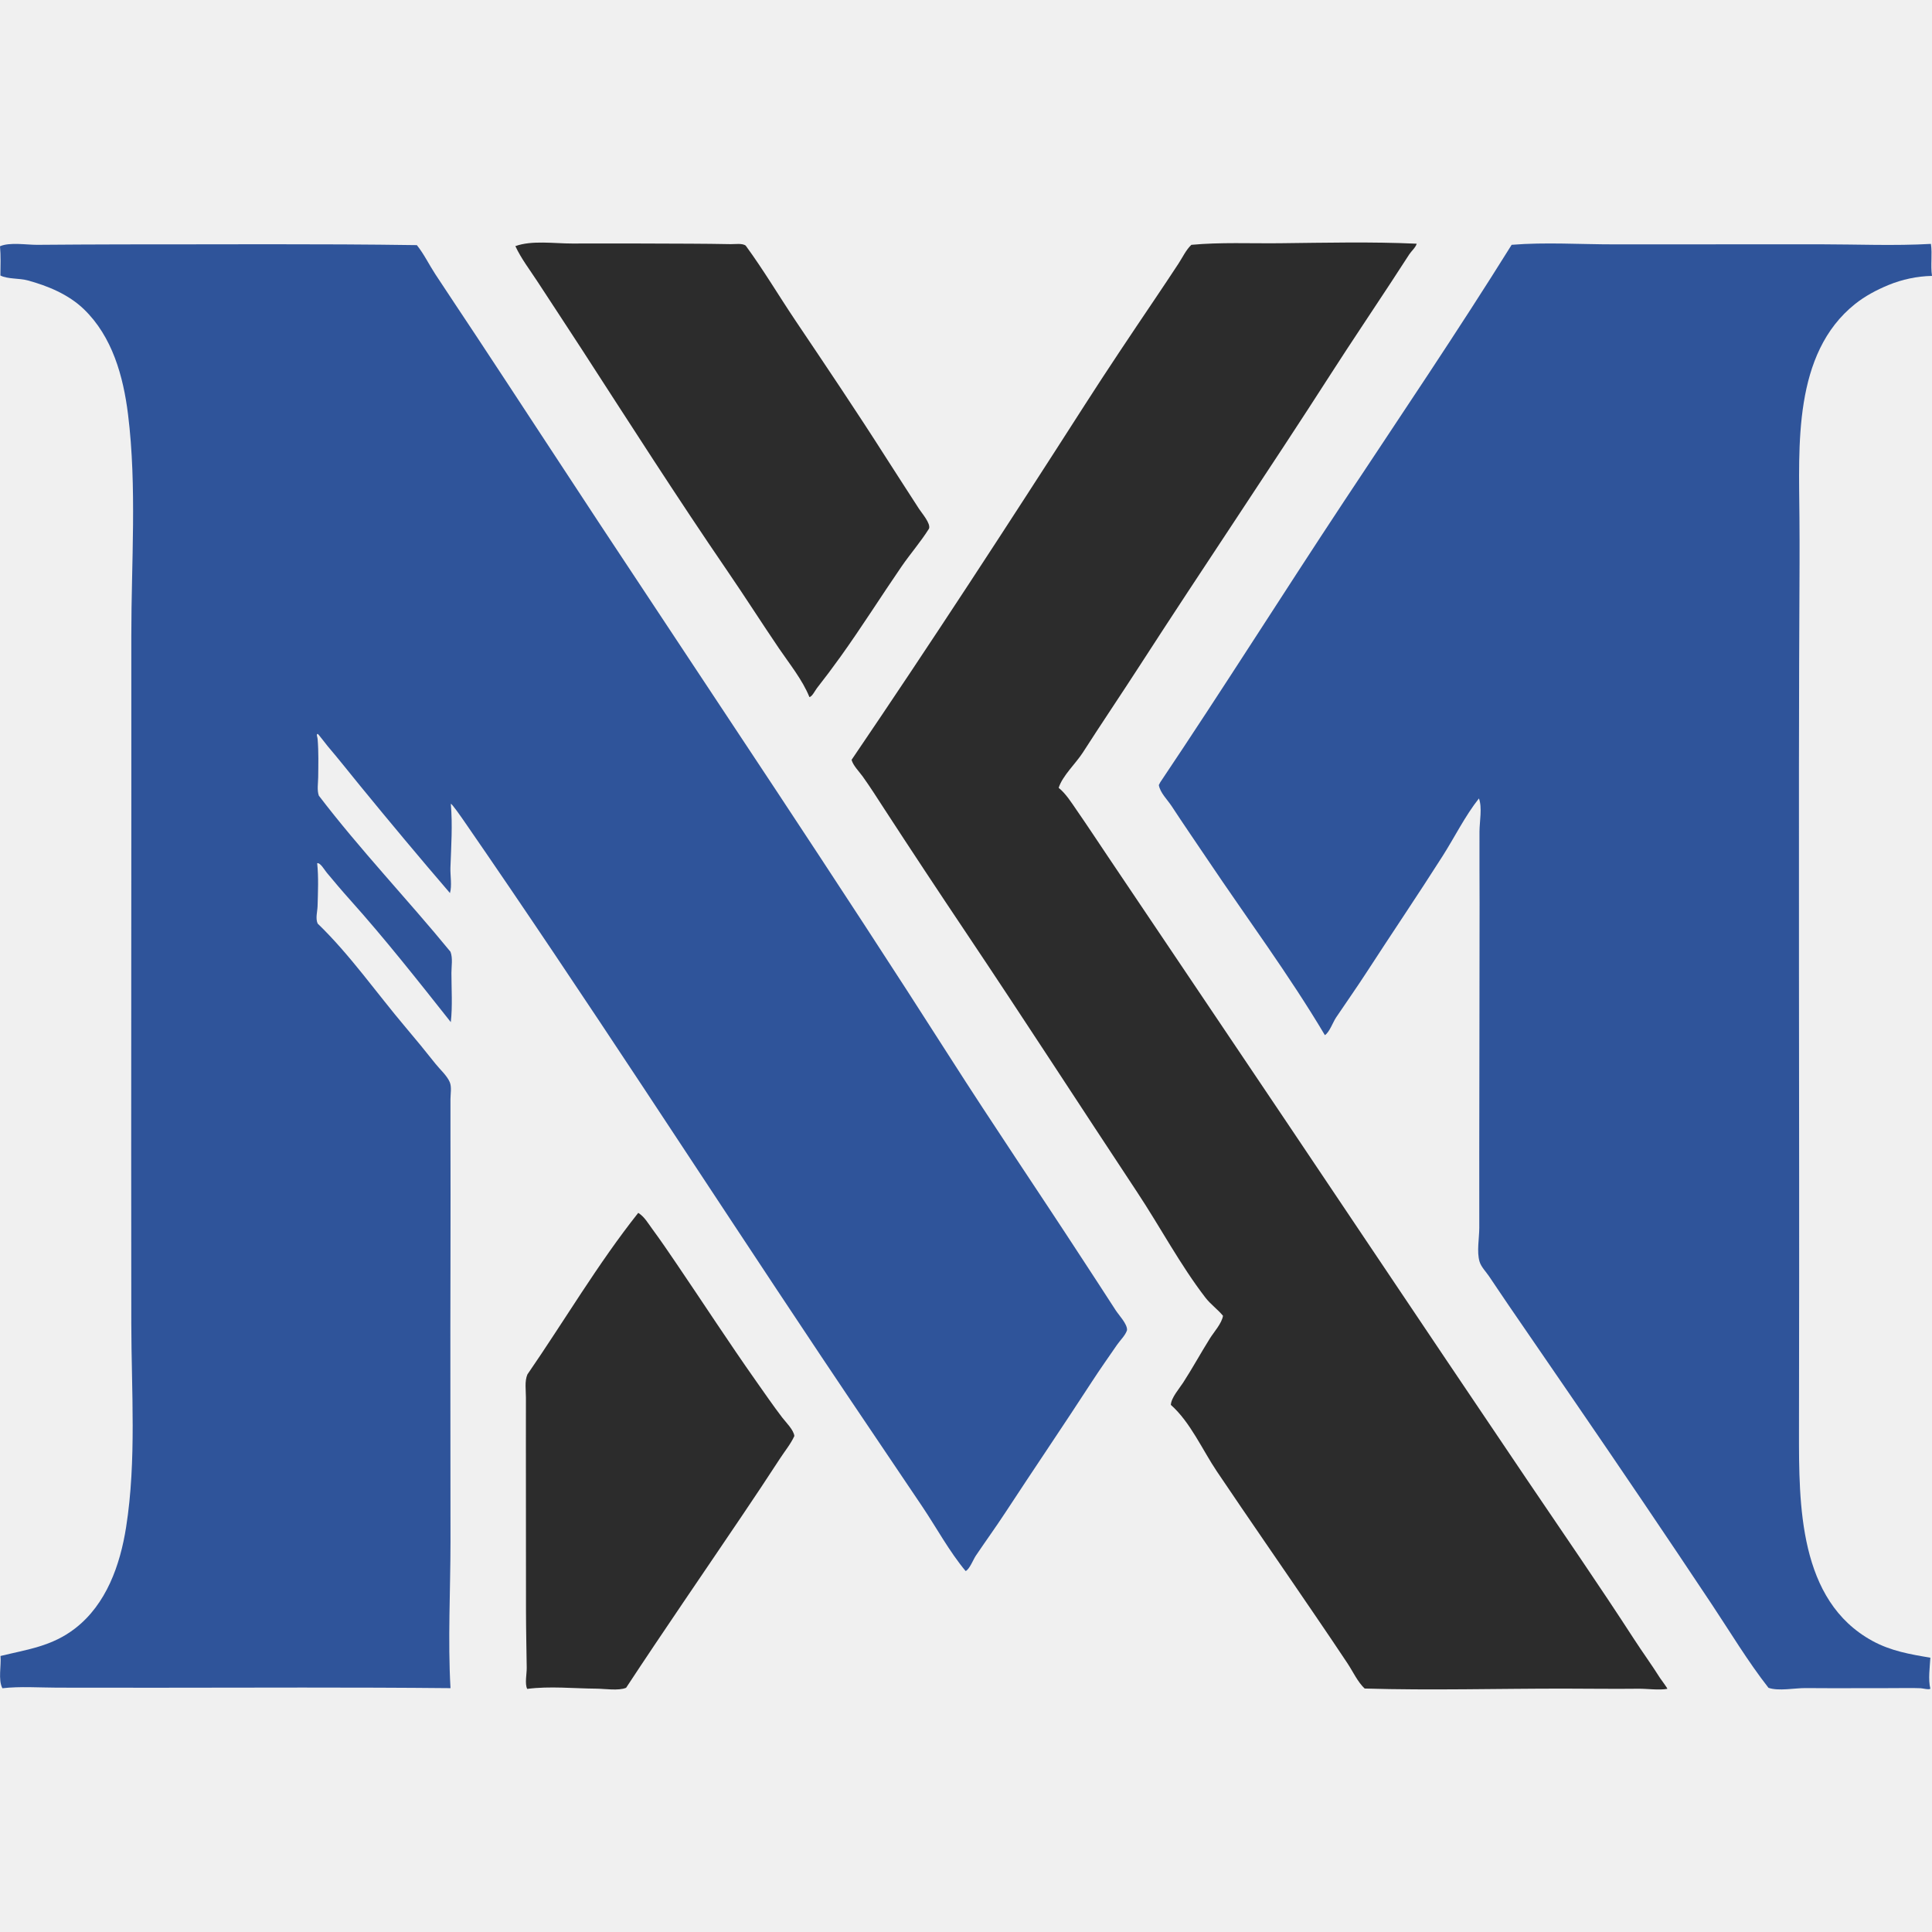
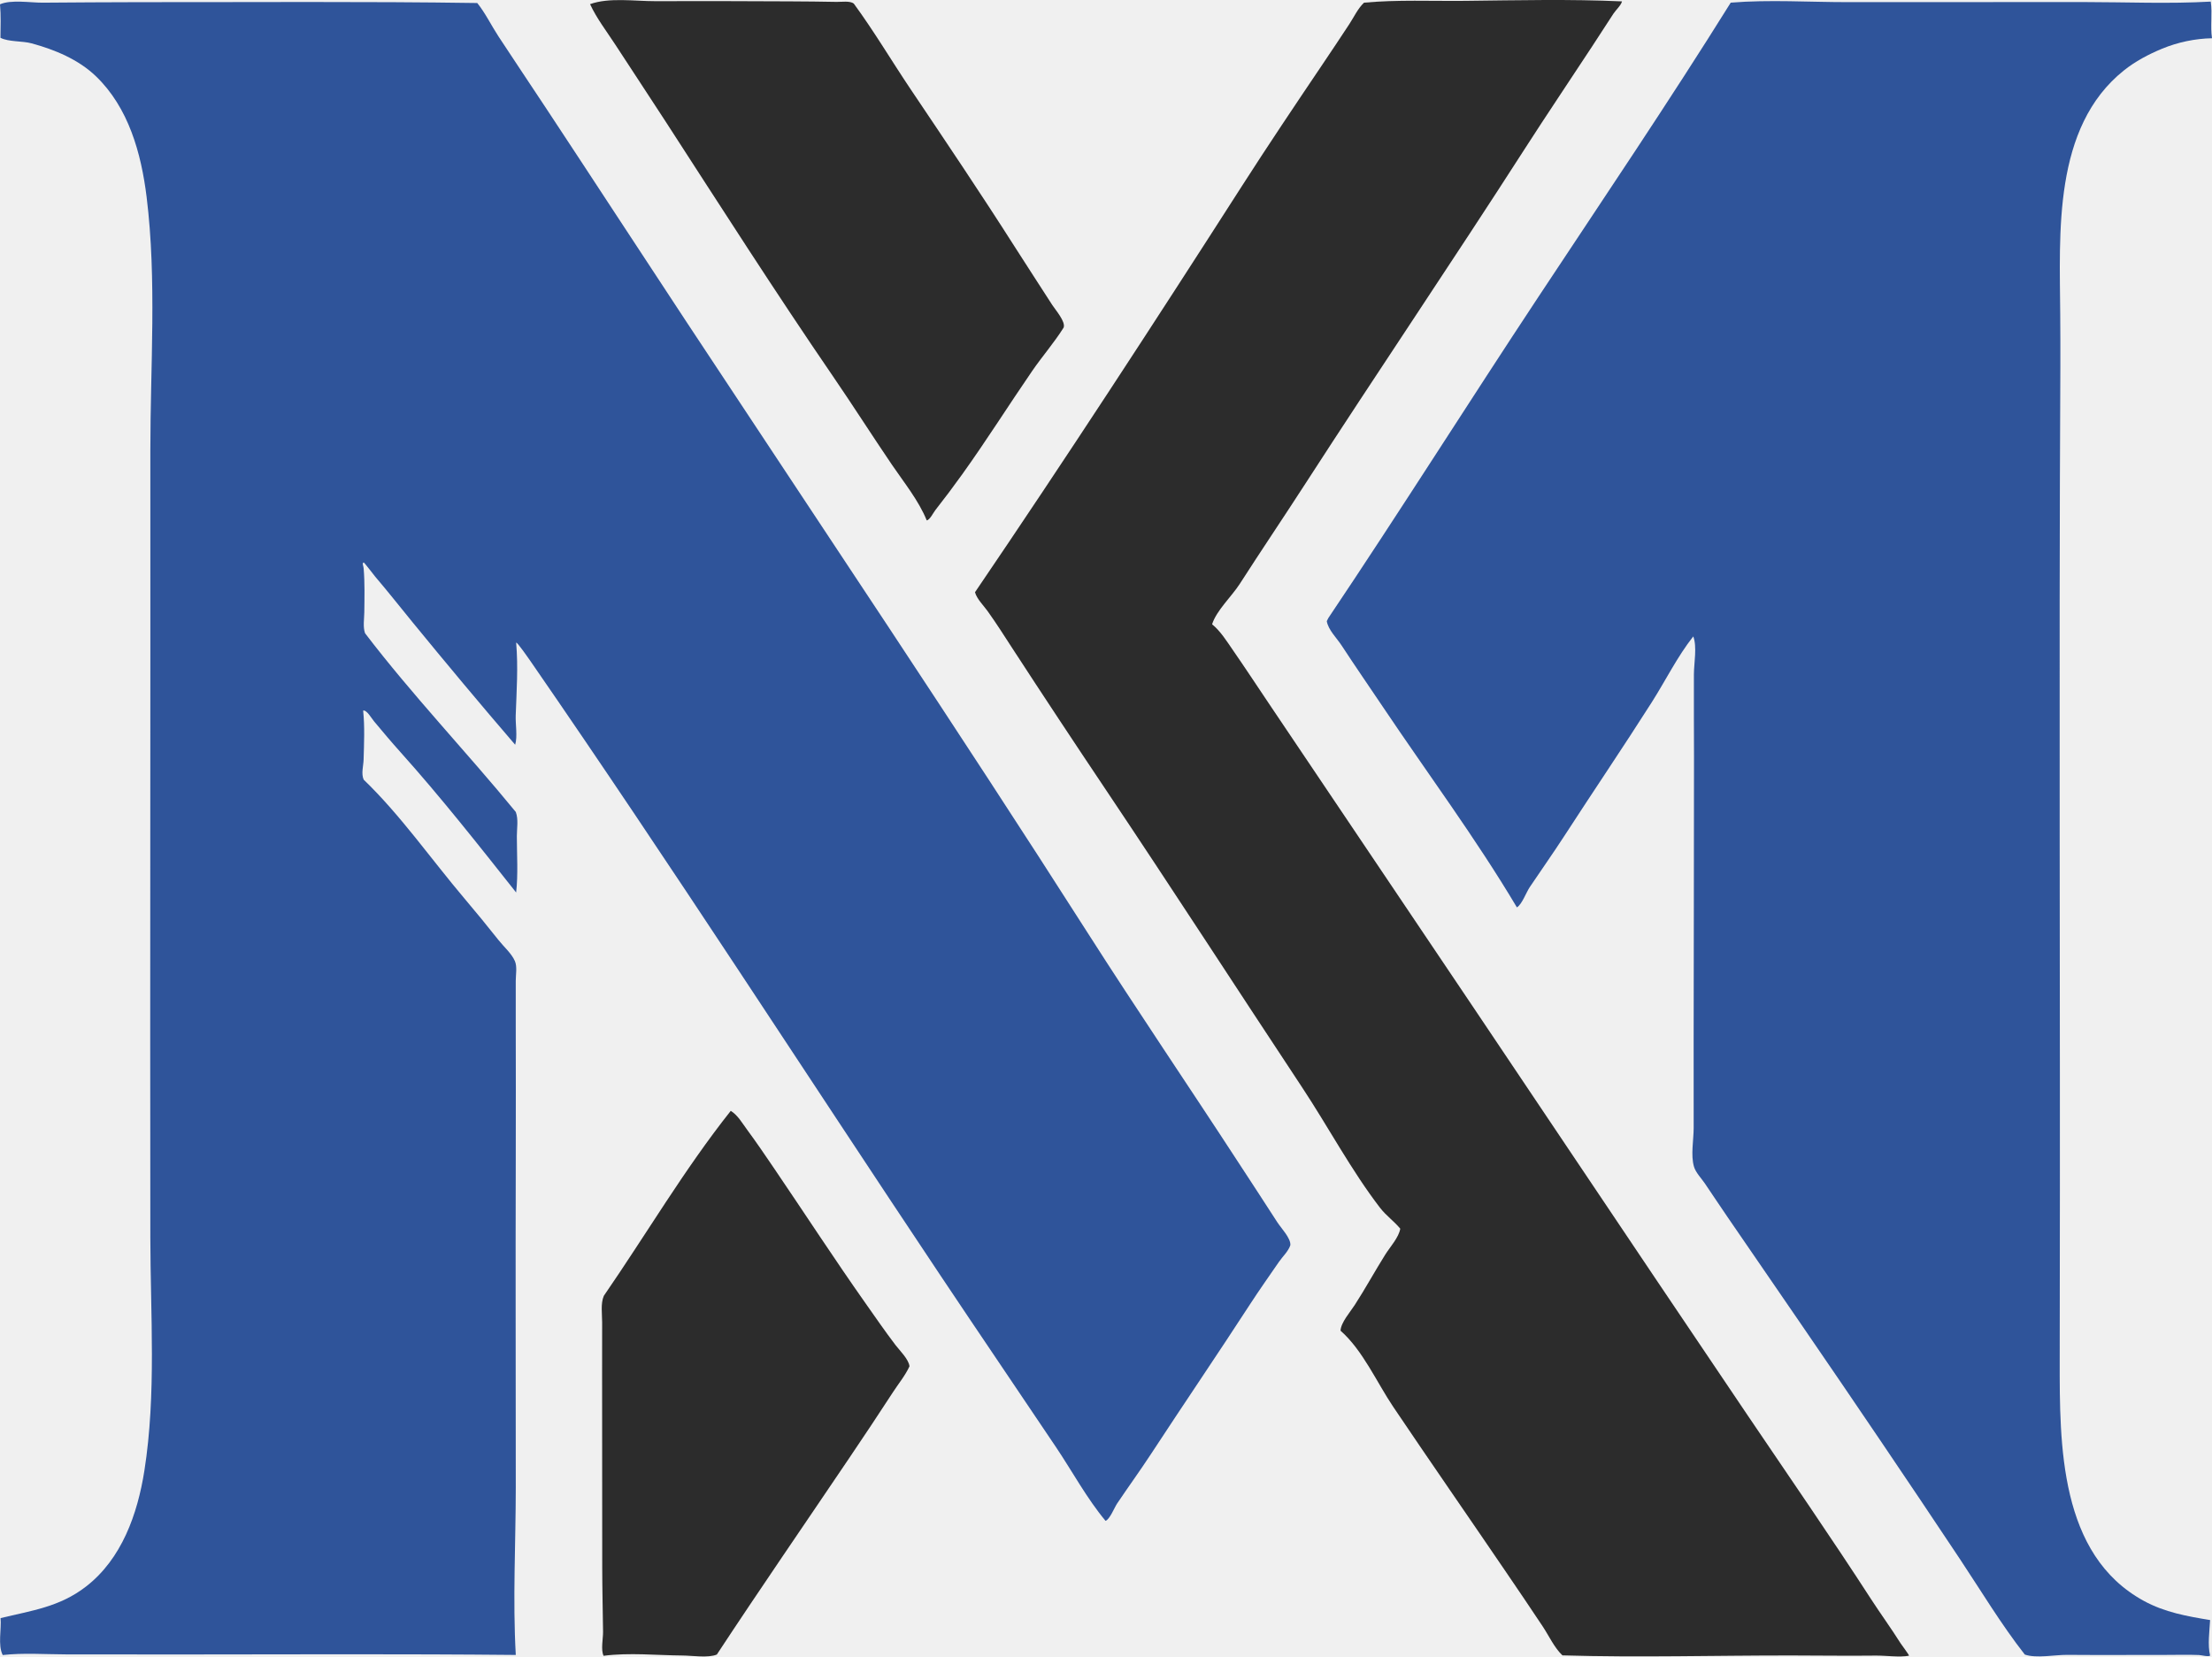
- <svg xmlns="http://www.w3.org/2000/svg" version="1.1" width="1000" height="1000">
-   <style>
-     #light-icon {
-       display: inline;
-     }
-     #dark-icon {
-       display: none;
-     }
- 
-     @media (prefers-color-scheme: dark) {
-       #light-icon {
-         display: none;
-       }
-       #dark-icon {
-         display: inline;
-       }
-     }
-   </style>
-   <g id="light-icon">
-     <svg version="1.1" width="1000" height="1000">
-       <g>
-         <g transform="matrix(0.2528296,0,0,0.2528296,0,125.5155)">
-           <svg version="1.1" shape-rendering="geometricPrecision" width="3955.233" height="2962.347" viewBox="0 0 509.236 381.402" id="svg12">
-             <defs id="defs12" />
-             <g id="g1">
-               <path d="M 1.5400002e-7,0.995 C 2.526,-0.134 7.018,0.63 9.796,0.616 17.215,0.578 24.637,0.493 32.061,0.5 c 25.939,0.022 51.883,-0.191 77.814,0.195 1.871,2.331 3.23,5.166 4.872,7.671 3.602,5.492 7.267,10.946 10.888,16.429 10.869,16.46 21.632,32.994 32.495,49.458 30.882,46.802 62.191,93.417 92.363,140.679 11.281,17.671 23.081,35.023 34.521,52.591 3.019,4.636 6.065,9.256 9.053,13.911 0.834,1.3 3.15,3.686 2.99,5.271 -0.445,1.384 -1.802,2.64 -2.628,3.841 -2.205,3.209 -4.461,6.387 -6.581,9.653 -7.519,11.581 -15.289,22.997 -22.849,34.549 -2.532,3.868 -5.244,7.602 -7.823,11.434 -0.596,0.886 -1.695,3.666 -2.663,3.991 -4.274,-5.119 -7.655,-11.383 -11.376,-16.927 -8.825,-13.148 -17.731,-26.247 -26.527,-39.417 -31.445,-47.082 -62.084,-94.709 -94.269,-141.289 -0.526,-0.758 -3.324,-4.826 -3.514,-4.564 0.486,5.557 0.094,11.202 -0.103,16.77 -0.073,2.083 0.444,4.766 -0.122,6.731 -7.988,-9.283 -15.909,-18.777 -23.671,-28.262 -2.84,-3.47 -5.633,-7.026 -8.543,-10.432 -0.324,-0.38 -2.532,-3.295 -2.654,-3.27 -0.464,0.098 -0.008,0.947 -0.011,1.42 0.271,3.342 0.185,6.698 0.145,10.049 -0.019,1.537 -0.345,3.366 0.171,4.818 10.846,14.223 23.361,27.307 34.701,41.15 0.647,1.715 0.243,3.772 0.246,5.575 0.004,4.181 0.312,8.855 -0.164,12.969 -8.626,-10.888 -17.336,-21.955 -26.62,-32.304 -2.085,-2.323 -4.103,-4.723 -6.101,-7.12 -0.549,-0.659 -1.674,-2.654 -2.498,-2.465 0.385,3.717 0.21,7.541 0.104,11.28 -0.042,1.494 -0.601,3.23 0.02,4.632 8.497,8.184 15.53,18.301 23.154,27.308 2.693,3.183 5.335,6.405 7.923,9.672 1.167,1.472 2.994,3.066 3.736,4.799 0.554,1.292 0.198,3.122 0.195,4.492 -0.007,2.941 -0.008,5.884 -0.003,8.825 0.019,10.854 0.037,21.708 0.005,32.561 -0.072,25.099 0.008,50.199 0.003,75.298 -0.003,12.795 -0.724,25.801 0.001,38.574 -25.951,-0.252 -51.918,-0.129 -77.876,-0.11 -8.594,0.007 -17.186,0.003 -25.779,-0.02 -4.766,-0.012 -9.721,-0.383 -14.461,0.153 -1.159,-2.244 -0.26,-6.008 -0.492,-8.505 7.195,-1.746 13.567,-2.551 19.655,-7.257 8.246,-6.373 11.879,-16.716 13.448,-26.673 2.776,-17.624 1.393,-36.037 1.372,-53.835 C 34.532,224.426 34.65,164.052 34.613,103.677 34.602,84.421 36.119,64.465 33.75,45.333 32.506,35.289 29.615,24.804 22.087,17.562 18.04,13.668 12.582,11.425 7.256,9.978 5.128,9.398 1.977,9.673 0.104,8.701 0.138,6.159 0.233,3.527 1.5400002e-7,0.995 Z" opacity="1" fill="#b21a25" fill-rule="evenodd" id="path2" style="fill:#2f549a;fill-opacity:1;stroke-width:1.357" />
-               <path d="m 135.841,0.957 c 4.363,-1.587 10.302,-0.676 14.92,-0.689 10.401,-0.03 20.803,-0.012 31.205,0.046 3.549,0.02 7.1,0.05 10.649,0.122 1.089,0.022 3.088,-0.297 3.943,0.396 4.658,6.349 8.718,13.221 13.115,19.761 8.073,12.006 16.167,24.019 23.935,36.226 2.852,4.481 5.766,8.925 8.634,13.394 0.729,1.133 3.142,3.868 2.62,5.218 -2.161,3.452 -4.918,6.609 -7.233,9.976 -5.42,7.887 -10.513,15.997 -16.092,23.774 -2.015,2.808 -4.073,5.561 -6.21,8.279 -0.437,0.555 -1.285,2.283 -1.982,2.355 -1.818,-4.525 -5.28,-8.796 -8.01,-12.813 -4.586,-6.747 -8.963,-13.634 -13.574,-20.364 C 178.567,67.371 165.951,47.626 153.26,28.022 149.423,22.096 145.516,16.217 141.667,10.298 139.676,7.24 137.379,4.267 135.841,0.957 Z" opacity="1" fill="#cacccd" fill-rule="evenodd" id="path4" style="fill:#2c2c2c;fill-opacity:1;stroke-width:1.357" />
-               <path d="m 139.014,298.354 c 9.72,-14.1 18.561,-29.166 29.217,-42.585 1.65,1.038 2.579,2.737 3.721,4.283 2.186,2.958 4.253,6.013 6.32,9.053 7.02,10.331 13.832,20.824 21.032,31.034 2.258,3.202 4.481,6.444 6.858,9.558 0.988,1.293 3.027,3.253 3.214,4.887 -0.948,2.098 -2.536,4.01 -3.788,5.941 -3.276,5.055 -6.626,10.064 -9.994,15.058 -10.192,15.113 -20.552,30.14 -30.564,45.366 -1.99,0.849 -5.687,0.244 -7.838,0.229 -5.976,-0.042 -12.325,-0.715 -18.234,0.065 -0.676,-1.355 -0.103,-3.986 -0.125,-5.541 -0.067,-4.978 -0.182,-9.953 -0.191,-14.932 -0.029,-14.697 -0.019,-29.396 -0.027,-44.094 -0.001,-4.07 -0.003,-8.142 0.007,-12.212 0.004,-1.946 -0.384,-4.299 0.392,-6.112 z" opacity="1" fill="#cacccd" fill-rule="evenodd" id="path5" style="fill:#2c2c2c;fill-opacity:1;stroke-width:1.357" />
-               <path d="m 224.458,136.364 c 20.914,-30.779 41.282,-62.053 61.362,-93.389 6.055,-9.45 12.319,-18.774 18.593,-28.082 2.089,-3.099 4.173,-6.218 6.222,-9.344 1.058,-1.616 1.975,-3.609 3.385,-4.933 7.663,-0.712 15.591,-0.338 23.294,-0.421 11.998,-0.129 24.106,-0.425 36.093,0.125 -0.213,0.921 -1.433,1.997 -1.965,2.821 -1.643,2.545 -3.301,5.088 -4.963,7.625 -5.143,7.853 -10.401,15.636 -15.473,23.534 -16.601,25.844 -33.837,51.292 -50.508,77.092 -4.987,7.718 -10.135,15.335 -15.099,23.067 -1.822,2.837 -5.381,6.138 -6.355,9.284 1.917,1.536 3.408,3.952 4.803,5.966 2.806,4.053 5.508,8.167 8.258,12.257 8.653,12.866 17.302,25.738 25.97,38.592 28.14,41.726 56.065,83.6 84.247,125.299 9.515,14.079 19.18,28.06 28.417,42.328 2.22,3.428 4.636,6.732 6.813,10.189 0.244,0.385 2.032,2.75 1.927,2.853 -2.217,0.415 -5.352,-0.06 -7.68,-0.031 -6.397,0.076 -12.802,-0.02 -19.2,-0.029 -17.62,-0.022 -35.291,0.501 -52.901,-0.023 -1.841,-1.718 -3.107,-4.496 -4.5,-6.599 -2.846,-4.297 -5.747,-8.561 -8.646,-12.822 -8.581,-12.613 -17.291,-25.154 -25.809,-37.804 -3.781,-5.615 -7.01,-13.025 -12.132,-17.536 0.086,-1.878 2.245,-4.323 3.26,-5.894 2.456,-3.797 4.629,-7.784 7.031,-11.616 1.076,-1.718 3.138,-3.958 3.458,-5.976 -1.42,-1.716 -3.272,-3.012 -4.641,-4.792 -6.634,-8.623 -11.932,-18.64 -17.945,-27.729 -15.096,-22.816 -29.961,-45.809 -45.191,-68.535 -7.227,-10.782 -14.392,-21.617 -21.473,-32.496 -1.879,-2.886 -3.719,-5.809 -5.728,-8.608 -0.923,-1.288 -2.517,-2.855 -2.921,-4.373 z" opacity="1" fill="#c9cbcb" fill-rule="evenodd" id="path7" style="fill:#2c2c2c;fill-opacity:1;stroke-width:1.357" />
-               <path d="m 305.826,142.267 c 16.422,-24.458 32.139,-49.42 48.394,-73.999 14.853,-22.459 29.977,-44.815 44.218,-67.657 8.904,-0.73 18.133,-0.107 27.072,-0.118 18.091,-0.02 36.18,-0.024 54.27,-0.018 9.688,0.004 19.498,0.44 29.171,-0.106 0.406,2.737 -0.138,5.679 0.284,8.437 -3.917,0.08 -7.876,0.916 -11.498,2.412 -3.099,1.282 -6.158,2.898 -8.783,4.998 -16.4,13.114 -14.769,37.467 -14.658,56.273 0.024,4.001 0.05,8.002 0.029,12.003 -0.37,72.172 0.007,144.402 -0.134,216.601 -0.008,4.07 -0.012,8.139 -0.014,12.209 -0.012,19.324 -0.115,44.688 19.381,55.308 4.844,2.639 9.903,3.521 15.244,4.405 -0.133,2.494 -0.611,5.776 0.003,8.182 -0.324,0.342 -2.079,-0.113 -2.575,-0.133 -2.486,-0.1 -4.981,-0.026 -7.466,-0.026 -7.622,-0.001 -15.246,0.05 -22.868,-0.011 -2.814,-0.022 -7.134,0.863 -9.759,-0.072 -5.392,-6.88 -10.123,-14.754 -14.973,-22.047 -11.936,-17.944 -24.028,-35.799 -36.219,-53.569 -5.728,-8.351 -11.464,-16.695 -17.19,-25.047 -1.773,-2.587 -3.508,-5.203 -5.265,-7.8 -0.796,-1.176 -2.096,-2.486 -2.507,-3.859 -0.783,-2.617 -0.077,-6.193 -0.073,-8.927 0.011,-6.557 -0.01,-13.114 -0.008,-19.673 0.008,-21.934 0.091,-43.87 0.083,-65.804 -10e-4,-6.333 -0.06,-12.666 -0.023,-18.998 0.014,-2.564 0.757,-6.314 -0.145,-8.698 -3.637,4.591 -6.402,10.201 -9.553,15.157 -6.567,10.331 -13.447,20.463 -20.1,30.737 -2.595,4.006 -5.358,7.906 -8.017,11.87 -0.78,1.164 -1.78,3.955 -2.935,4.625 -9.41,-15.828 -20.526,-30.787 -30.791,-46.076 -3.19,-4.75 -6.447,-9.46 -9.577,-14.25 -1.122,-1.718 -3.062,-3.552 -3.401,-5.586 0.129,-0.25 0.256,-0.499 0.384,-0.749 z" opacity="1" fill="#b41b25" fill-rule="evenodd" id="path9" style="fill:#2f549a;fill-opacity:1;stroke-width:1.357" />
-             </g>
-           </svg>
-         </g>
-       </g>
-     </svg>
-   </g>
-   <g id="dark-icon">
-     <svg version="1.1" width="1000" height="1000">
-       <g>
-         <g transform="matrix(0.2528296,0,0,0.2528296,0,125.5155)">
-           <svg version="1.1" shape-rendering="geometricPrecision" width="3955.233" height="2962.347" viewBox="0 0 509.236 381.402" id="svg12">
-             <defs id="defs12" />
-             <g id="g1">
-               <path d="M 1.5400002e-7,0.995 C 2.526,-0.134 7.018,0.63 9.796,0.616 17.215,0.578 24.637,0.493 32.061,0.5 c 25.939,0.022 51.883,-0.191 77.814,0.195 1.871,2.331 3.23,5.166 4.872,7.671 3.602,5.492 7.267,10.946 10.888,16.429 10.869,16.46 21.632,32.994 32.495,49.458 30.882,46.802 62.191,93.417 92.363,140.679 11.281,17.671 23.081,35.023 34.521,52.591 3.019,4.636 6.065,9.256 9.053,13.911 0.834,1.3 3.15,3.686 2.99,5.271 -0.445,1.384 -1.802,2.64 -2.628,3.841 -2.205,3.209 -4.461,6.387 -6.581,9.653 -7.519,11.581 -15.289,22.997 -22.849,34.549 -2.532,3.868 -5.244,7.602 -7.823,11.434 -0.596,0.886 -1.695,3.666 -2.663,3.991 -4.274,-5.119 -7.655,-11.383 -11.376,-16.927 -8.825,-13.148 -17.731,-26.247 -26.527,-39.417 -31.445,-47.082 -62.084,-94.709 -94.269,-141.289 -0.526,-0.758 -3.324,-4.826 -3.514,-4.564 0.486,5.557 0.094,11.202 -0.103,16.77 -0.073,2.083 0.444,4.766 -0.122,6.731 -7.988,-9.283 -15.909,-18.777 -23.671,-28.262 -2.84,-3.47 -5.633,-7.026 -8.543,-10.432 -0.324,-0.38 -2.532,-3.295 -2.654,-3.27 -0.464,0.098 -0.008,0.947 -0.011,1.42 0.271,3.342 0.185,6.698 0.145,10.049 -0.019,1.537 -0.345,3.366 0.171,4.818 10.846,14.223 23.361,27.307 34.701,41.15 0.647,1.715 0.243,3.772 0.246,5.575 0.004,4.181 0.312,8.855 -0.164,12.969 -8.626,-10.888 -17.336,-21.955 -26.62,-32.304 -2.085,-2.323 -4.103,-4.723 -6.101,-7.12 -0.549,-0.659 -1.674,-2.654 -2.498,-2.465 0.385,3.717 0.21,7.541 0.104,11.28 -0.042,1.494 -0.601,3.23 0.02,4.632 8.497,8.184 15.53,18.301 23.154,27.308 2.693,3.183 5.335,6.405 7.923,9.672 1.167,1.472 2.994,3.066 3.736,4.799 0.554,1.292 0.198,3.122 0.195,4.492 -0.007,2.941 -0.008,5.884 -0.003,8.825 0.019,10.854 0.037,21.708 0.005,32.561 -0.072,25.099 0.008,50.199 0.003,75.298 -0.003,12.795 -0.724,25.801 0.001,38.574 -25.951,-0.252 -51.918,-0.129 -77.876,-0.11 -8.594,0.007 -17.186,0.003 -25.779,-0.02 -4.766,-0.012 -9.721,-0.383 -14.461,0.153 -1.159,-2.244 -0.26,-6.008 -0.492,-8.505 7.195,-1.746 13.567,-2.551 19.655,-7.257 8.246,-6.373 11.879,-16.716 13.448,-26.673 2.776,-17.624 1.393,-36.037 1.372,-53.835 C 34.532,224.426 34.65,164.052 34.613,103.677 34.602,84.421 36.119,64.465 33.75,45.333 32.506,35.289 29.615,24.804 22.087,17.562 18.04,13.668 12.582,11.425 7.256,9.978 5.128,9.398 1.977,9.673 0.104,8.701 0.138,6.159 0.233,3.527 1.5400002e-7,0.995 Z" opacity="1" fill="#b21a25" fill-rule="evenodd" id="path2" style="fill:#2f549a;fill-opacity:1;stroke-width:1.357" />
-               <path d="m 135.841,0.957 c 4.363,-1.587 10.302,-0.676 14.92,-0.689 10.401,-0.03 20.803,-0.012 31.205,0.046 3.549,0.02 7.1,0.05 10.649,0.122 1.089,0.022 3.088,-0.297 3.943,0.396 4.658,6.349 8.718,13.221 13.115,19.761 8.073,12.006 16.167,24.019 23.935,36.226 2.852,4.481 5.766,8.925 8.634,13.394 0.729,1.133 3.142,3.868 2.62,5.218 -2.161,3.452 -4.918,6.609 -7.233,9.976 -5.42,7.887 -10.513,15.997 -16.092,23.774 -2.015,2.808 -4.073,5.561 -6.21,8.279 -0.437,0.555 -1.285,2.283 -1.982,2.355 -1.818,-4.525 -5.28,-8.796 -8.01,-12.813 -4.586,-6.747 -8.963,-13.634 -13.574,-20.364 C 178.567,67.371 165.951,47.626 153.26,28.022 149.423,22.096 145.516,16.217 141.667,10.298 139.676,7.24 137.379,4.267 135.841,0.957 Z" opacity="1" fill="#cacccd" fill-rule="evenodd" id="path4" style="fill:#ffffff;fill-opacity:1;stroke-width:1.357" />
-               <path d="m 139.014,298.354 c 9.72,-14.1 18.561,-29.166 29.217,-42.585 1.65,1.038 2.579,2.737 3.721,4.283 2.186,2.958 4.253,6.013 6.32,9.053 7.02,10.331 13.832,20.824 21.032,31.034 2.258,3.202 4.481,6.444 6.858,9.558 0.988,1.293 3.027,3.253 3.214,4.887 -0.948,2.098 -2.536,4.01 -3.788,5.941 -3.276,5.055 -6.626,10.064 -9.994,15.058 -10.192,15.113 -20.552,30.14 -30.564,45.366 -1.99,0.849 -5.687,0.244 -7.838,0.229 -5.976,-0.042 -12.325,-0.715 -18.234,0.065 -0.676,-1.355 -0.103,-3.986 -0.125,-5.541 -0.067,-4.978 -0.182,-9.953 -0.191,-14.932 -0.029,-14.697 -0.019,-29.396 -0.027,-44.094 -0.001,-4.07 -0.003,-8.142 0.007,-12.212 0.004,-1.946 -0.384,-4.299 0.392,-6.112 z" opacity="1" fill="#cacccd" fill-rule="evenodd" id="path5" style="fill:#ffffff;fill-opacity:1;stroke-width:1.357" />
-               <path d="m 224.458,136.364 c 20.914,-30.779 41.282,-62.053 61.362,-93.389 6.055,-9.45 12.319,-18.774 18.593,-28.082 2.089,-3.099 4.173,-6.218 6.222,-9.344 1.058,-1.616 1.975,-3.609 3.385,-4.933 7.663,-0.712 15.591,-0.338 23.294,-0.421 11.998,-0.129 24.106,-0.425 36.093,0.125 -0.213,0.921 -1.433,1.997 -1.965,2.821 -1.643,2.545 -3.301,5.088 -4.963,7.625 -5.143,7.853 -10.401,15.636 -15.473,23.534 -16.601,25.844 -33.837,51.292 -50.508,77.092 -4.987,7.718 -10.135,15.335 -15.099,23.067 -1.822,2.837 -5.381,6.138 -6.355,9.284 1.917,1.536 3.408,3.952 4.803,5.966 2.806,4.053 5.508,8.167 8.258,12.257 8.653,12.866 17.302,25.738 25.97,38.592 28.14,41.726 56.065,83.6 84.247,125.299 9.515,14.079 19.18,28.06 28.417,42.328 2.22,3.428 4.636,6.732 6.813,10.189 0.244,0.385 2.032,2.75 1.927,2.853 -2.217,0.415 -5.352,-0.06 -7.68,-0.031 -6.397,0.076 -12.802,-0.02 -19.2,-0.029 -17.62,-0.022 -35.291,0.501 -52.901,-0.023 -1.841,-1.718 -3.107,-4.496 -4.5,-6.599 -2.846,-4.297 -5.747,-8.561 -8.646,-12.822 -8.581,-12.613 -17.291,-25.154 -25.809,-37.804 -3.781,-5.615 -7.01,-13.025 -12.132,-17.536 0.086,-1.878 2.245,-4.323 3.26,-5.894 2.456,-3.797 4.629,-7.784 7.031,-11.616 1.076,-1.718 3.138,-3.958 3.458,-5.976 -1.42,-1.716 -3.272,-3.012 -4.641,-4.792 -6.634,-8.623 -11.932,-18.64 -17.945,-27.729 -15.096,-22.816 -29.961,-45.809 -45.191,-68.535 -7.227,-10.782 -14.392,-21.617 -21.473,-32.496 -1.879,-2.886 -3.719,-5.809 -5.728,-8.608 -0.923,-1.288 -2.517,-2.855 -2.921,-4.373 z" opacity="1" fill="#c9cbcb" fill-rule="evenodd" id="path7" style="fill:#ffffff;fill-opacity:1;stroke-width:1.357" />
-               <path d="m 305.826,142.267 c 16.422,-24.458 32.139,-49.42 48.394,-73.999 14.853,-22.459 29.977,-44.815 44.218,-67.657 8.904,-0.73 18.133,-0.107 27.072,-0.118 18.091,-0.02 36.18,-0.024 54.27,-0.018 9.688,0.004 19.498,0.44 29.171,-0.106 0.406,2.737 -0.138,5.679 0.284,8.437 -3.917,0.08 -7.876,0.916 -11.498,2.412 -3.099,1.282 -6.158,2.898 -8.783,4.998 -16.4,13.114 -14.769,37.467 -14.658,56.273 0.024,4.001 0.05,8.002 0.029,12.003 -0.37,72.172 0.007,144.402 -0.134,216.601 -0.008,4.07 -0.012,8.139 -0.014,12.209 -0.012,19.324 -0.115,44.688 19.381,55.308 4.844,2.639 9.903,3.521 15.244,4.405 -0.133,2.494 -0.611,5.776 0.003,8.182 -0.324,0.342 -2.079,-0.113 -2.575,-0.133 -2.486,-0.1 -4.981,-0.026 -7.466,-0.026 -7.622,-0.001 -15.246,0.05 -22.868,-0.011 -2.814,-0.022 -7.134,0.863 -9.759,-0.072 -5.392,-6.88 -10.123,-14.754 -14.973,-22.047 -11.936,-17.944 -24.028,-35.799 -36.219,-53.569 -5.728,-8.351 -11.464,-16.695 -17.19,-25.047 -1.773,-2.587 -3.508,-5.203 -5.265,-7.8 -0.796,-1.176 -2.096,-2.486 -2.507,-3.859 -0.783,-2.617 -0.077,-6.193 -0.073,-8.927 0.011,-6.557 -0.01,-13.114 -0.008,-19.673 0.008,-21.934 0.091,-43.87 0.083,-65.804 -10e-4,-6.333 -0.06,-12.666 -0.023,-18.998 0.014,-2.564 0.757,-6.314 -0.145,-8.698 -3.637,4.591 -6.402,10.201 -9.553,15.157 -6.567,10.331 -13.447,20.463 -20.1,30.737 -2.595,4.006 -5.358,7.906 -8.017,11.87 -0.78,1.164 -1.78,3.955 -2.935,4.625 -9.41,-15.828 -20.526,-30.787 -30.791,-46.076 -3.19,-4.75 -6.447,-9.46 -9.577,-14.25 -1.122,-1.718 -3.062,-3.552 -3.401,-5.586 0.129,-0.25 0.256,-0.499 0.384,-0.749 z" opacity="1" fill="#b41b25" fill-rule="evenodd" id="path9" style="fill:#2f549a;fill-opacity:1;stroke-width:1.357" />
-             </g>
-           </svg>
-         </g>
-       </g>
-     </svg>
+ <svg xmlns="http://www.w3.org/2000/svg" version="1.1" shape-rendering="geometricPrecision" width="3955.233" height="2962.347" viewBox="0 0 509.236 381.402" id="svg12">
+   <defs id="defs12" />
+   <g id="g1">
+     <path d="M 1.5400002e-7,0.995 C 2.526,-0.134 7.018,0.63 9.796,0.616 17.215,0.578 24.637,0.493 32.061,0.5 c 25.939,0.022 51.883,-0.191 77.814,0.195 1.871,2.331 3.23,5.166 4.872,7.671 3.602,5.492 7.267,10.946 10.888,16.429 10.869,16.46 21.632,32.994 32.495,49.458 30.882,46.802 62.191,93.417 92.363,140.679 11.281,17.671 23.081,35.023 34.521,52.591 3.019,4.636 6.065,9.256 9.053,13.911 0.834,1.3 3.15,3.686 2.99,5.271 -0.445,1.384 -1.802,2.64 -2.628,3.841 -2.205,3.209 -4.461,6.387 -6.581,9.653 -7.519,11.581 -15.289,22.997 -22.849,34.549 -2.532,3.868 -5.244,7.602 -7.823,11.434 -0.596,0.886 -1.695,3.666 -2.663,3.991 -4.274,-5.119 -7.655,-11.383 -11.376,-16.927 -8.825,-13.148 -17.731,-26.247 -26.527,-39.417 -31.445,-47.082 -62.084,-94.709 -94.269,-141.289 -0.526,-0.758 -3.324,-4.826 -3.514,-4.564 0.486,5.557 0.094,11.202 -0.103,16.77 -0.073,2.083 0.444,4.766 -0.122,6.731 -7.988,-9.283 -15.909,-18.777 -23.671,-28.262 -2.84,-3.47 -5.633,-7.026 -8.543,-10.432 -0.324,-0.38 -2.532,-3.295 -2.654,-3.27 -0.464,0.098 -0.008,0.947 -0.011,1.42 0.271,3.342 0.185,6.698 0.145,10.049 -0.019,1.537 -0.345,3.366 0.171,4.818 10.846,14.223 23.361,27.307 34.701,41.15 0.647,1.715 0.243,3.772 0.246,5.575 0.004,4.181 0.312,8.855 -0.164,12.969 -8.626,-10.888 -17.336,-21.955 -26.62,-32.304 -2.085,-2.323 -4.103,-4.723 -6.101,-7.12 -0.549,-0.659 -1.674,-2.654 -2.498,-2.465 0.385,3.717 0.21,7.541 0.104,11.28 -0.042,1.494 -0.601,3.23 0.02,4.632 8.497,8.184 15.53,18.301 23.154,27.308 2.693,3.183 5.335,6.405 7.923,9.672 1.167,1.472 2.994,3.066 3.736,4.799 0.554,1.292 0.198,3.122 0.195,4.492 -0.007,2.941 -0.008,5.884 -0.003,8.825 0.019,10.854 0.037,21.708 0.005,32.561 -0.072,25.099 0.008,50.199 0.003,75.298 -0.003,12.795 -0.724,25.801 0.001,38.574 -25.951,-0.252 -51.918,-0.129 -77.876,-0.11 -8.594,0.007 -17.186,0.003 -25.779,-0.02 -4.766,-0.012 -9.721,-0.383 -14.461,0.153 -1.159,-2.244 -0.26,-6.008 -0.492,-8.505 7.195,-1.746 13.567,-2.551 19.655,-7.257 8.246,-6.373 11.879,-16.716 13.448,-26.673 2.776,-17.624 1.393,-36.037 1.372,-53.835 C 34.532,224.426 34.65,164.052 34.613,103.677 34.602,84.421 36.119,64.465 33.75,45.333 32.506,35.289 29.615,24.804 22.087,17.562 18.04,13.668 12.582,11.425 7.256,9.978 5.128,9.398 1.977,9.673 0.104,8.701 0.138,6.159 0.233,3.527 1.5400002e-7,0.995 Z" opacity="1" fill="#b21a25" fill-rule="evenodd" id="path2" style="fill:#2f549a;fill-opacity:1;stroke-width:1.357" />
+     <path d="m 135.841,0.957 c 4.363,-1.587 10.302,-0.676 14.92,-0.689 10.401,-0.03 20.803,-0.012 31.205,0.046 3.549,0.02 7.1,0.05 10.649,0.122 1.089,0.022 3.088,-0.297 3.943,0.396 4.658,6.349 8.718,13.221 13.115,19.761 8.073,12.006 16.167,24.019 23.935,36.226 2.852,4.481 5.766,8.925 8.634,13.394 0.729,1.133 3.142,3.868 2.62,5.218 -2.161,3.452 -4.918,6.609 -7.233,9.976 -5.42,7.887 -10.513,15.997 -16.092,23.774 -2.015,2.808 -4.073,5.561 -6.21,8.279 -0.437,0.555 -1.285,2.283 -1.982,2.355 -1.818,-4.525 -5.28,-8.796 -8.01,-12.813 -4.586,-6.747 -8.963,-13.634 -13.574,-20.364 C 178.567,67.371 165.951,47.626 153.26,28.022 149.423,22.096 145.516,16.217 141.667,10.298 139.676,7.24 137.379,4.267 135.841,0.957 Z" opacity="1" fill="#cacccd" fill-rule="evenodd" id="path4" style="fill:#2c2c2c;fill-opacity:1;stroke-width:1.357" />
+     <path d="m 139.014,298.354 c 9.72,-14.1 18.561,-29.166 29.217,-42.585 1.65,1.038 2.579,2.737 3.721,4.283 2.186,2.958 4.253,6.013 6.32,9.053 7.02,10.331 13.832,20.824 21.032,31.034 2.258,3.202 4.481,6.444 6.858,9.558 0.988,1.293 3.027,3.253 3.214,4.887 -0.948,2.098 -2.536,4.01 -3.788,5.941 -3.276,5.055 -6.626,10.064 -9.994,15.058 -10.192,15.113 -20.552,30.14 -30.564,45.366 -1.99,0.849 -5.687,0.244 -7.838,0.229 -5.976,-0.042 -12.325,-0.715 -18.234,0.065 -0.676,-1.355 -0.103,-3.986 -0.125,-5.541 -0.067,-4.978 -0.182,-9.953 -0.191,-14.932 -0.029,-14.697 -0.019,-29.396 -0.027,-44.094 -0.001,-4.07 -0.003,-8.142 0.007,-12.212 0.004,-1.946 -0.384,-4.299 0.392,-6.112 z" opacity="1" fill="#cacccd" fill-rule="evenodd" id="path5" style="fill:#2c2c2c;fill-opacity:1;stroke-width:1.357" />
+     <path d="m 224.458,136.364 c 20.914,-30.779 41.282,-62.053 61.362,-93.389 6.055,-9.45 12.319,-18.774 18.593,-28.082 2.089,-3.099 4.173,-6.218 6.222,-9.344 1.058,-1.616 1.975,-3.609 3.385,-4.933 7.663,-0.712 15.591,-0.338 23.294,-0.421 11.998,-0.129 24.106,-0.425 36.093,0.125 -0.213,0.921 -1.433,1.997 -1.965,2.821 -1.643,2.545 -3.301,5.088 -4.963,7.625 -5.143,7.853 -10.401,15.636 -15.473,23.534 -16.601,25.844 -33.837,51.292 -50.508,77.092 -4.987,7.718 -10.135,15.335 -15.099,23.067 -1.822,2.837 -5.381,6.138 -6.355,9.284 1.917,1.536 3.408,3.952 4.803,5.966 2.806,4.053 5.508,8.167 8.258,12.257 8.653,12.866 17.302,25.738 25.97,38.592 28.14,41.726 56.065,83.6 84.247,125.299 9.515,14.079 19.18,28.06 28.417,42.328 2.22,3.428 4.636,6.732 6.813,10.189 0.244,0.385 2.032,2.75 1.927,2.853 -2.217,0.415 -5.352,-0.06 -7.68,-0.031 -6.397,0.076 -12.802,-0.02 -19.2,-0.029 -17.62,-0.022 -35.291,0.501 -52.901,-0.023 -1.841,-1.718 -3.107,-4.496 -4.5,-6.599 -2.846,-4.297 -5.747,-8.561 -8.646,-12.822 -8.581,-12.613 -17.291,-25.154 -25.809,-37.804 -3.781,-5.615 -7.01,-13.025 -12.132,-17.536 0.086,-1.878 2.245,-4.323 3.26,-5.894 2.456,-3.797 4.629,-7.784 7.031,-11.616 1.076,-1.718 3.138,-3.958 3.458,-5.976 -1.42,-1.716 -3.272,-3.012 -4.641,-4.792 -6.634,-8.623 -11.932,-18.64 -17.945,-27.729 -15.096,-22.816 -29.961,-45.809 -45.191,-68.535 -7.227,-10.782 -14.392,-21.617 -21.473,-32.496 -1.879,-2.886 -3.719,-5.809 -5.728,-8.608 -0.923,-1.288 -2.517,-2.855 -2.921,-4.373 z" opacity="1" fill="#c9cbcb" fill-rule="evenodd" id="path7" style="fill:#2c2c2c;fill-opacity:1;stroke-width:1.357" />
+     <path d="m 305.826,142.267 c 16.422,-24.458 32.139,-49.42 48.394,-73.999 14.853,-22.459 29.977,-44.815 44.218,-67.657 8.904,-0.73 18.133,-0.107 27.072,-0.118 18.091,-0.02 36.18,-0.024 54.27,-0.018 9.688,0.004 19.498,0.44 29.171,-0.106 0.406,2.737 -0.138,5.679 0.284,8.437 -3.917,0.08 -7.876,0.916 -11.498,2.412 -3.099,1.282 -6.158,2.898 -8.783,4.998 -16.4,13.114 -14.769,37.467 -14.658,56.273 0.024,4.001 0.05,8.002 0.029,12.003 -0.37,72.172 0.007,144.402 -0.134,216.601 -0.008,4.07 -0.012,8.139 -0.014,12.209 -0.012,19.324 -0.115,44.688 19.381,55.308 4.844,2.639 9.903,3.521 15.244,4.405 -0.133,2.494 -0.611,5.776 0.003,8.182 -0.324,0.342 -2.079,-0.113 -2.575,-0.133 -2.486,-0.1 -4.981,-0.026 -7.466,-0.026 -7.622,-0.001 -15.246,0.05 -22.868,-0.011 -2.814,-0.022 -7.134,0.863 -9.759,-0.072 -5.392,-6.88 -10.123,-14.754 -14.973,-22.047 -11.936,-17.944 -24.028,-35.799 -36.219,-53.569 -5.728,-8.351 -11.464,-16.695 -17.19,-25.047 -1.773,-2.587 -3.508,-5.203 -5.265,-7.8 -0.796,-1.176 -2.096,-2.486 -2.507,-3.859 -0.783,-2.617 -0.077,-6.193 -0.073,-8.927 0.011,-6.557 -0.01,-13.114 -0.008,-19.673 0.008,-21.934 0.091,-43.87 0.083,-65.804 -10e-4,-6.333 -0.06,-12.666 -0.023,-18.998 0.014,-2.564 0.757,-6.314 -0.145,-8.698 -3.637,4.591 -6.402,10.201 -9.553,15.157 -6.567,10.331 -13.447,20.463 -20.1,30.737 -2.595,4.006 -5.358,7.906 -8.017,11.87 -0.78,1.164 -1.78,3.955 -2.935,4.625 -9.41,-15.828 -20.526,-30.787 -30.791,-46.076 -3.19,-4.75 -6.447,-9.46 -9.577,-14.25 -1.122,-1.718 -3.062,-3.552 -3.401,-5.586 0.129,-0.25 0.256,-0.499 0.384,-0.749 z" opacity="1" fill="#b41b25" fill-rule="evenodd" id="path9" style="fill:#2f549a;fill-opacity:1;stroke-width:1.357" />
  </g>
</svg>
